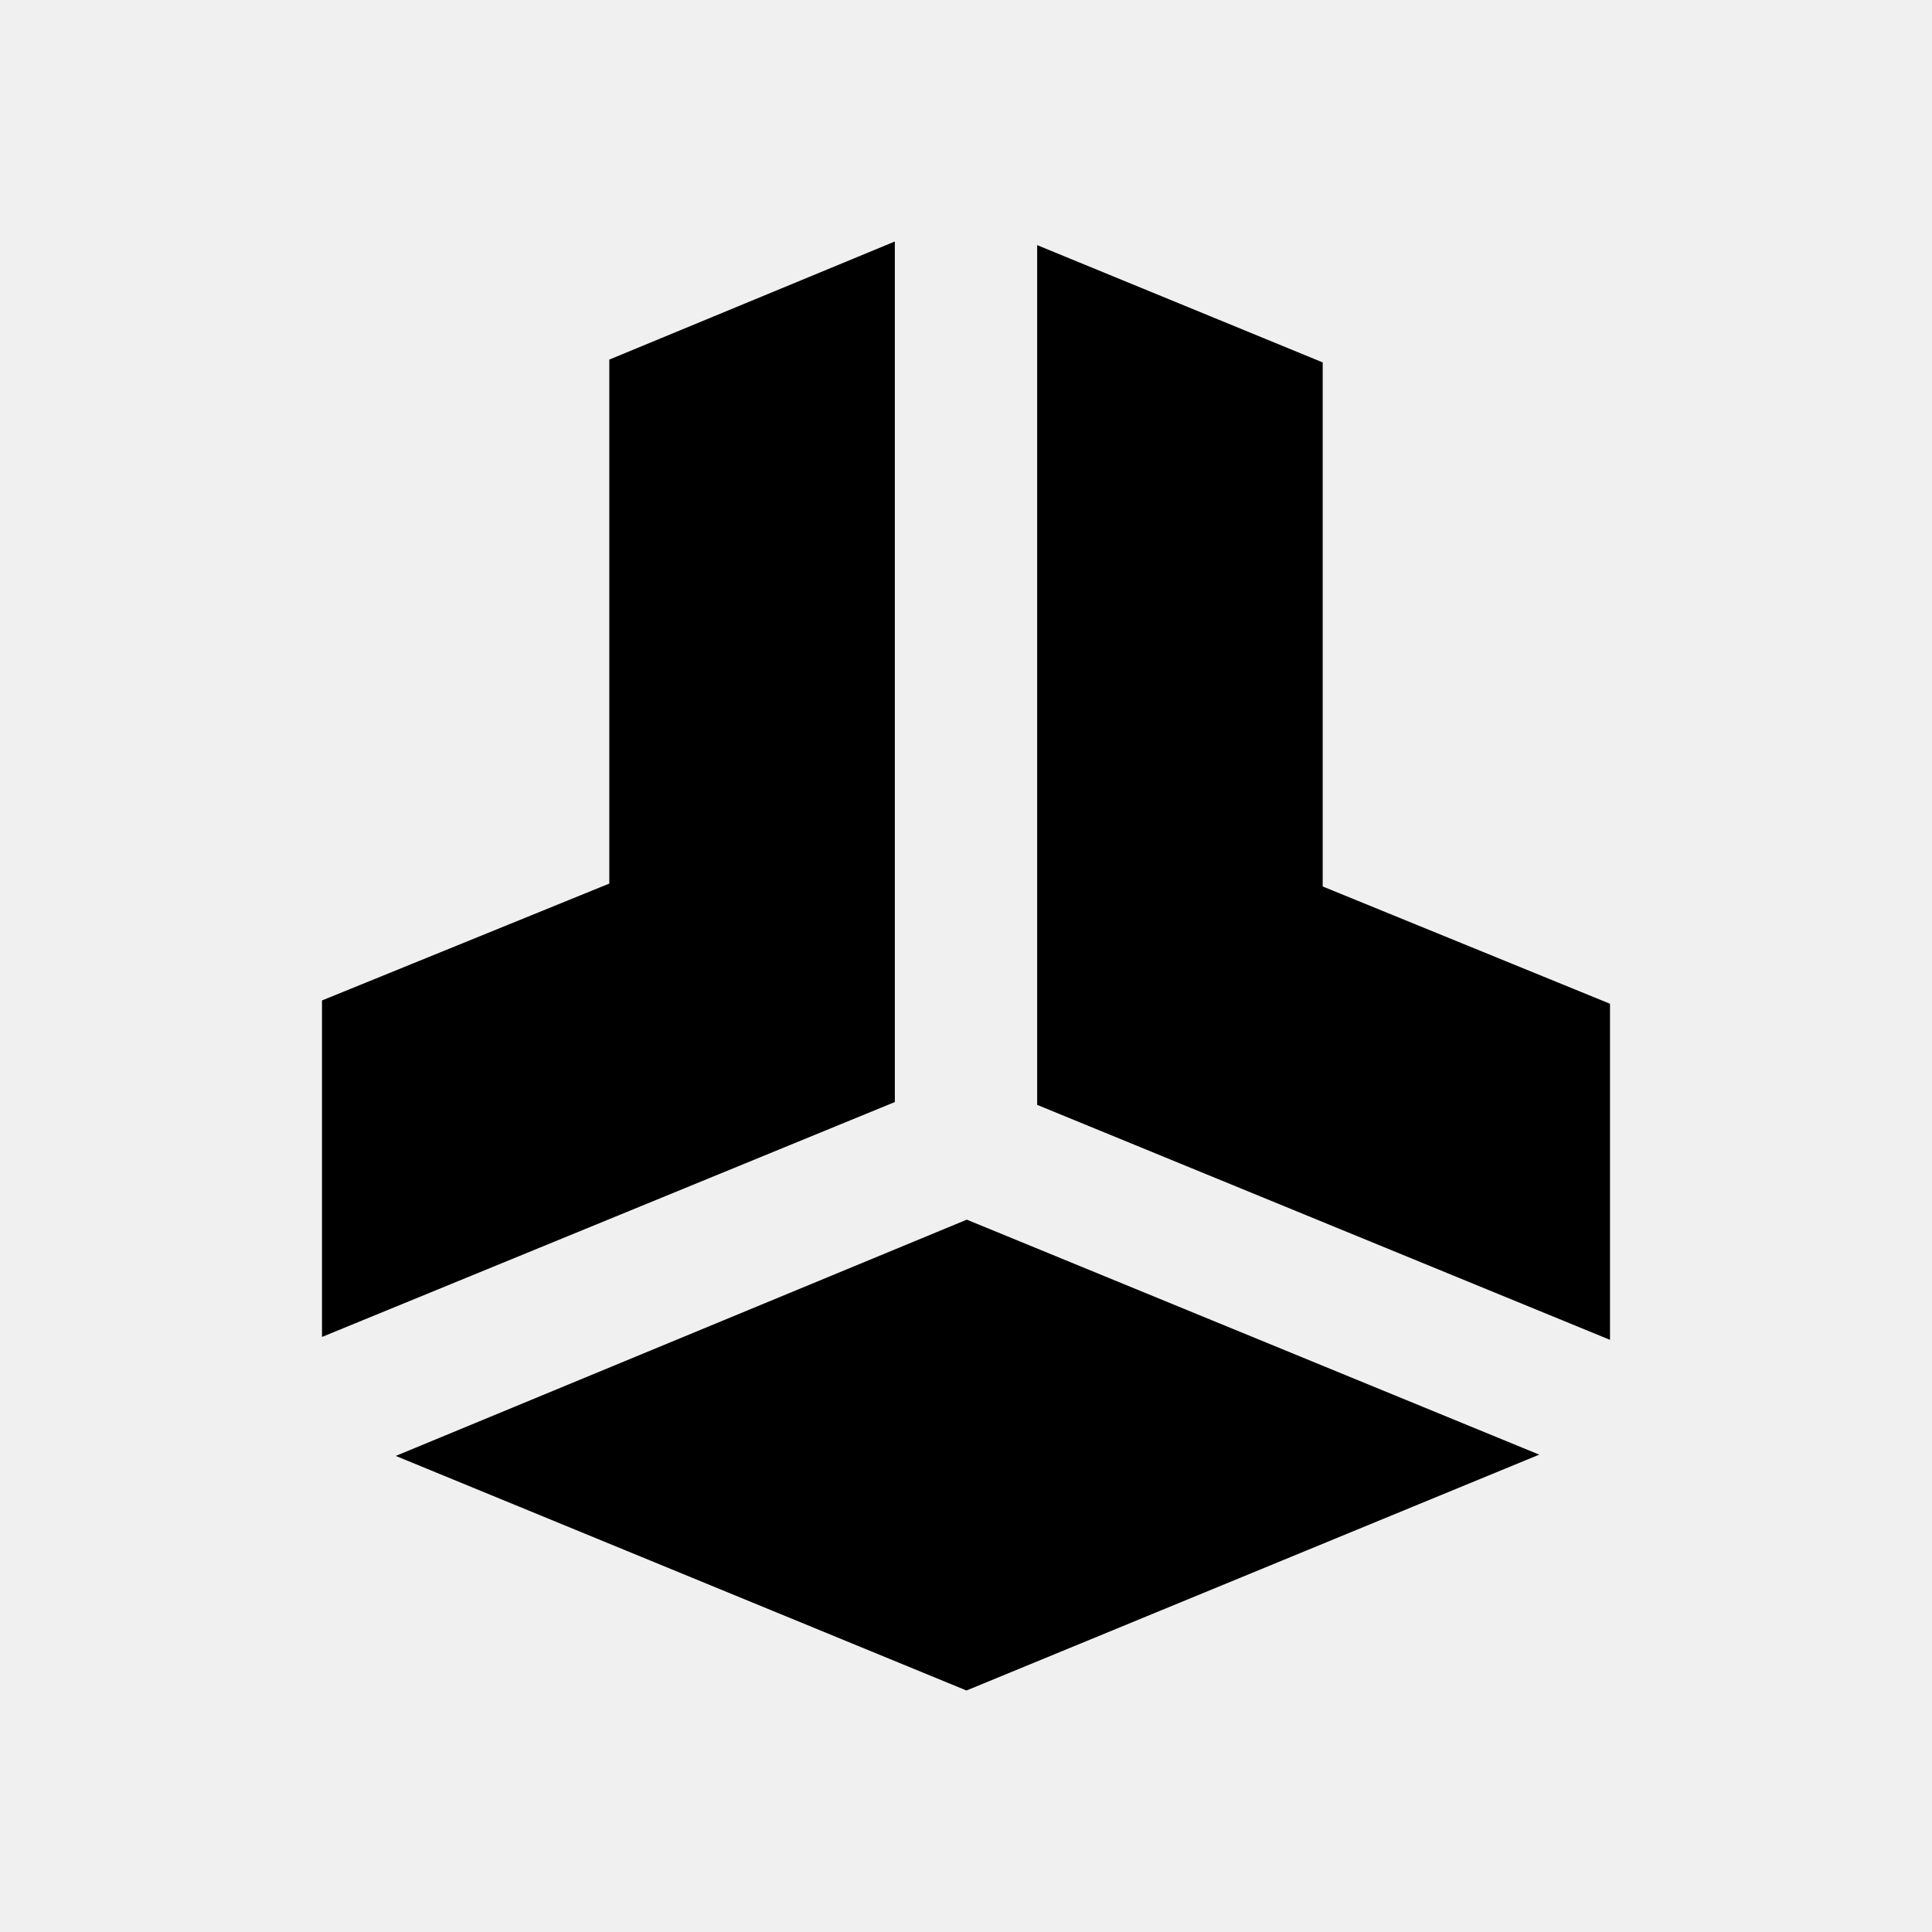
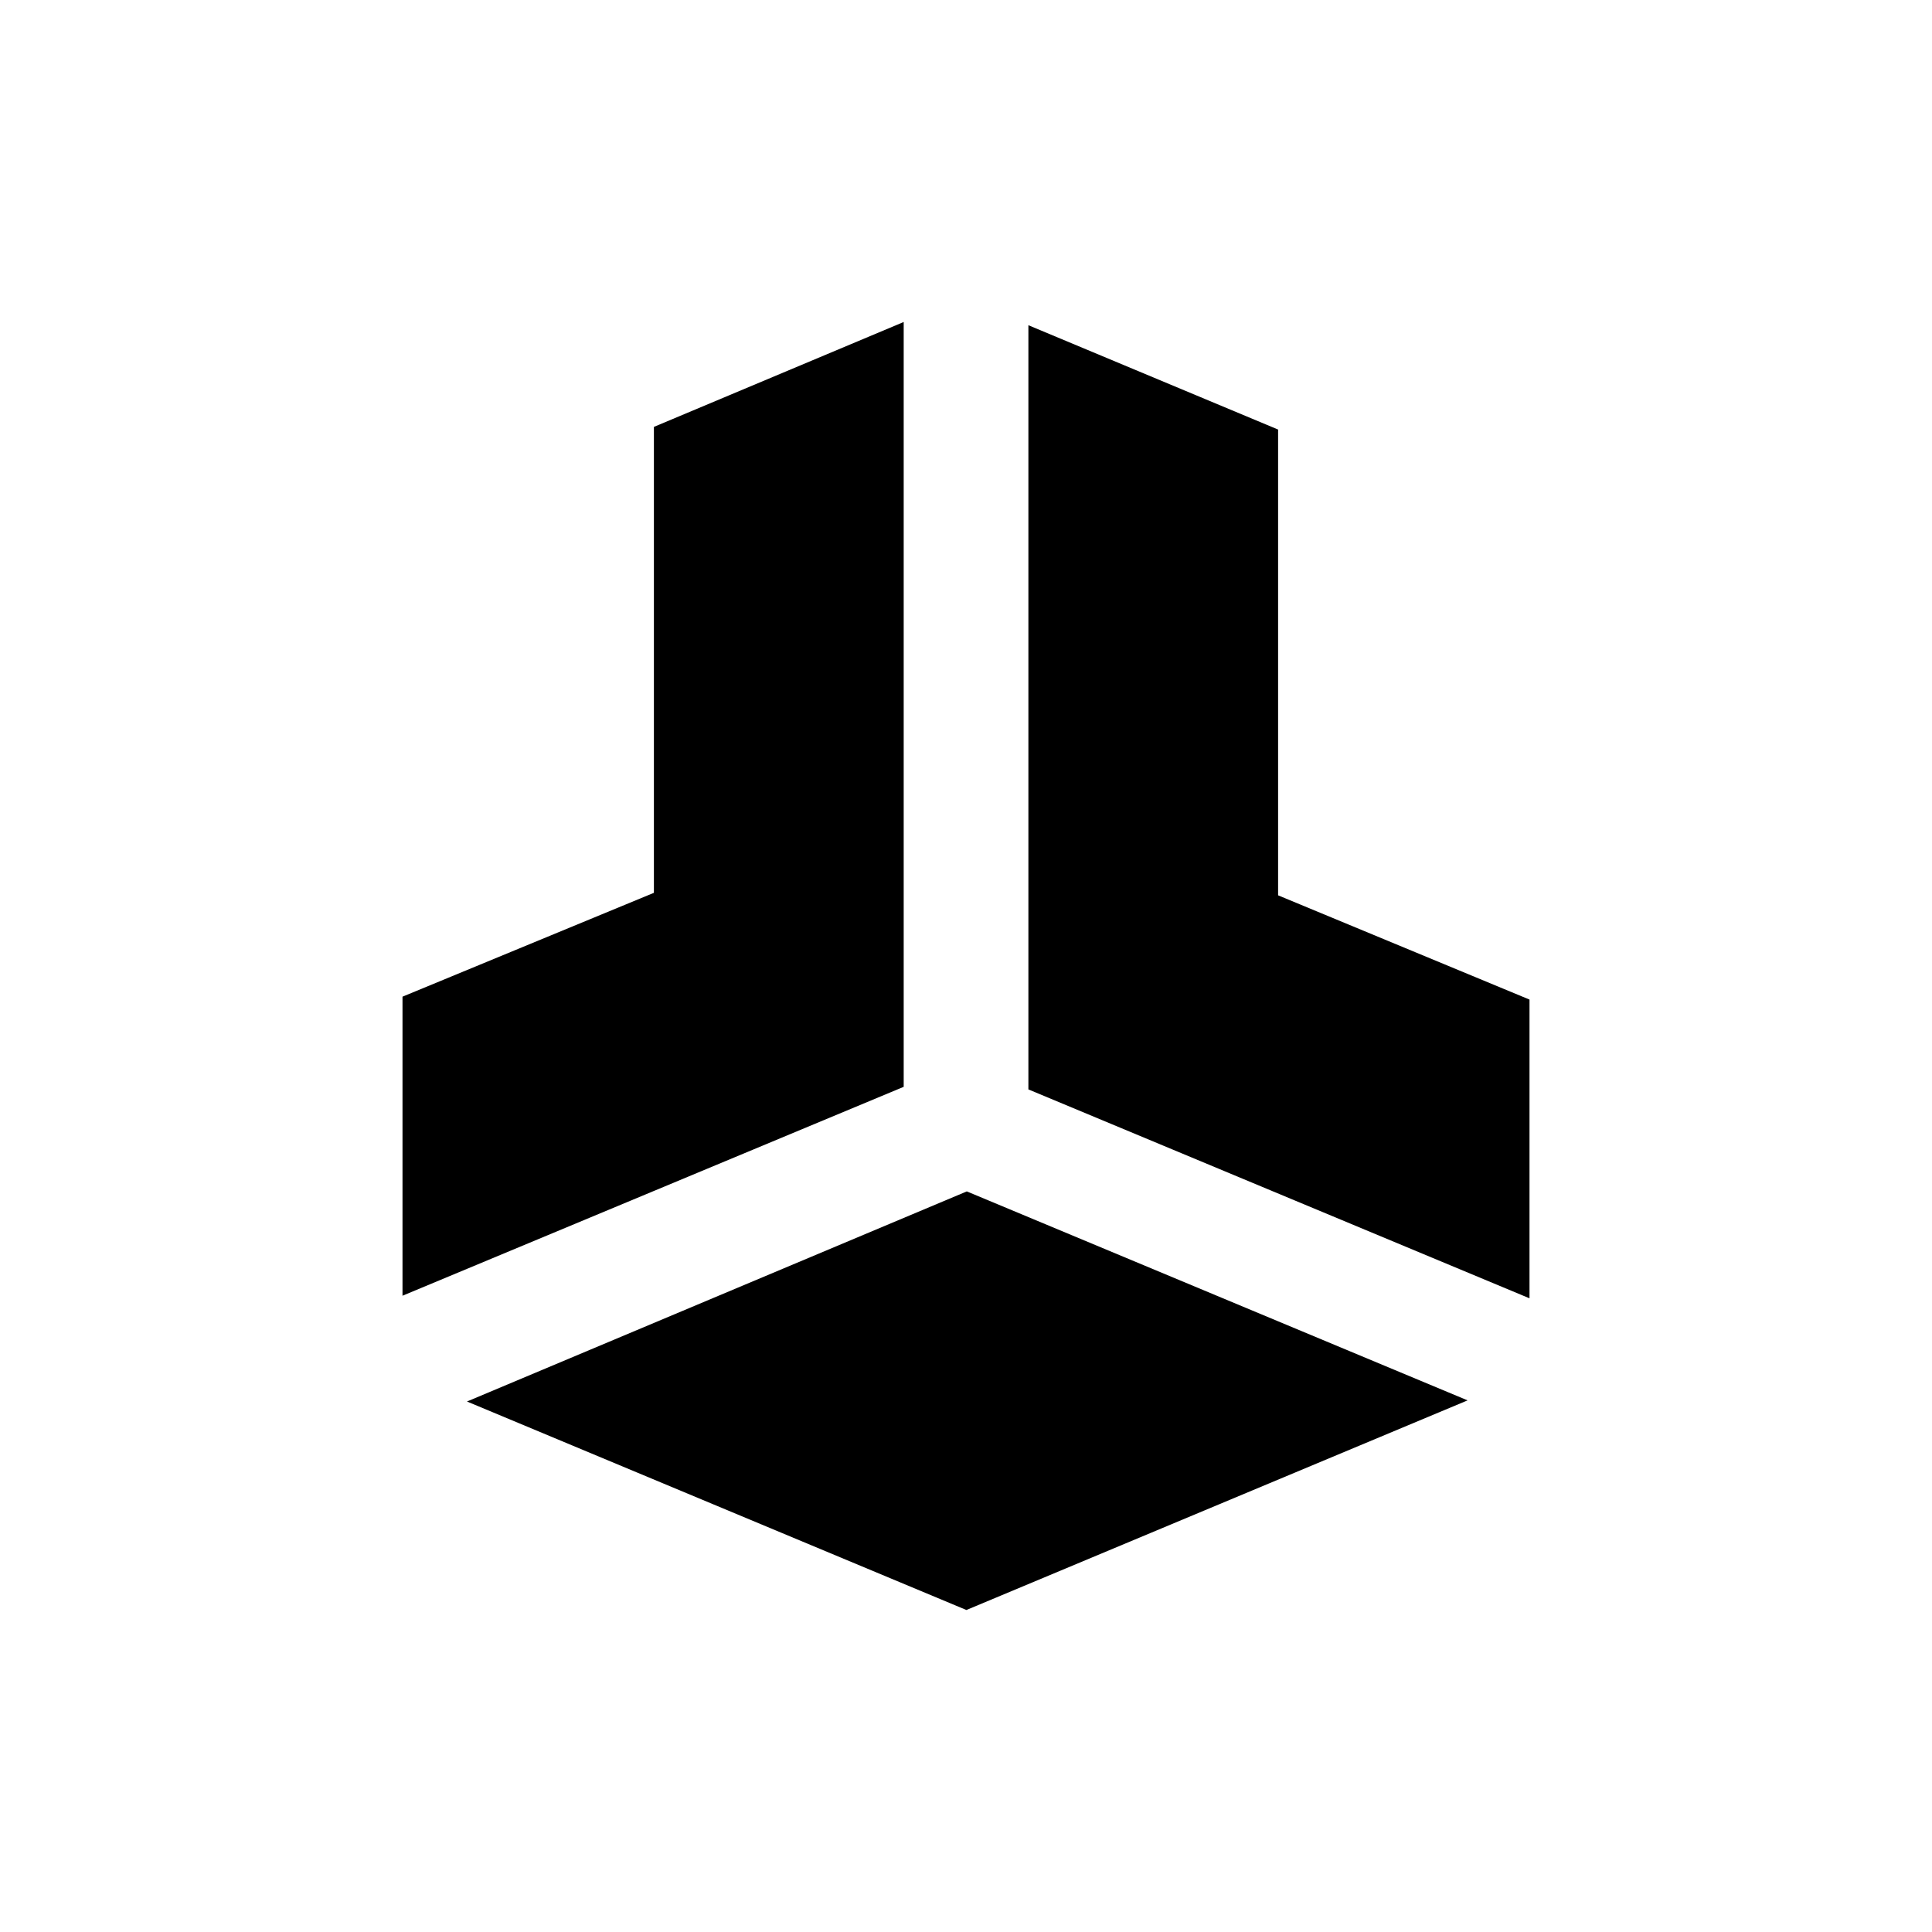
<svg xmlns="http://www.w3.org/2000/svg" width="24" height="24" fill="none" viewBox="0 0 24 24" class="web3icons">
-   <path fill="#000" d="M4 16.608v-4.18l3.569-1.452V4.467L11.116 3v10.69zm16 .036v-4.175l-3.569-1.457v-6.51l-3.547-1.457v10.68zm-7.99-1.493-7.094 2.935L12.006 21l7.115-2.93z" />
+   <g clip-path="url(#bitbox__a)">
+     <path fill="#fff" d="M24 0H0v24h24z" />
+     <path fill="#000" d="M5 16.096v-3.715l3.123-1.29V5.303L11.226 4v9.501zm14 .032v-3.711l-3.123-1.295V5.336L12.775 4.04v9.493zM12.01 14.8l-6.209 2.61L12.005 20l6.226-2.604z" />
+   </g>
+   <defs>
+     <clipPath id="bitbox__a">
+       <path fill="#fff" d="M0 0h24v24H0z" />
+     </clipPath>
+   </defs>
</svg>
